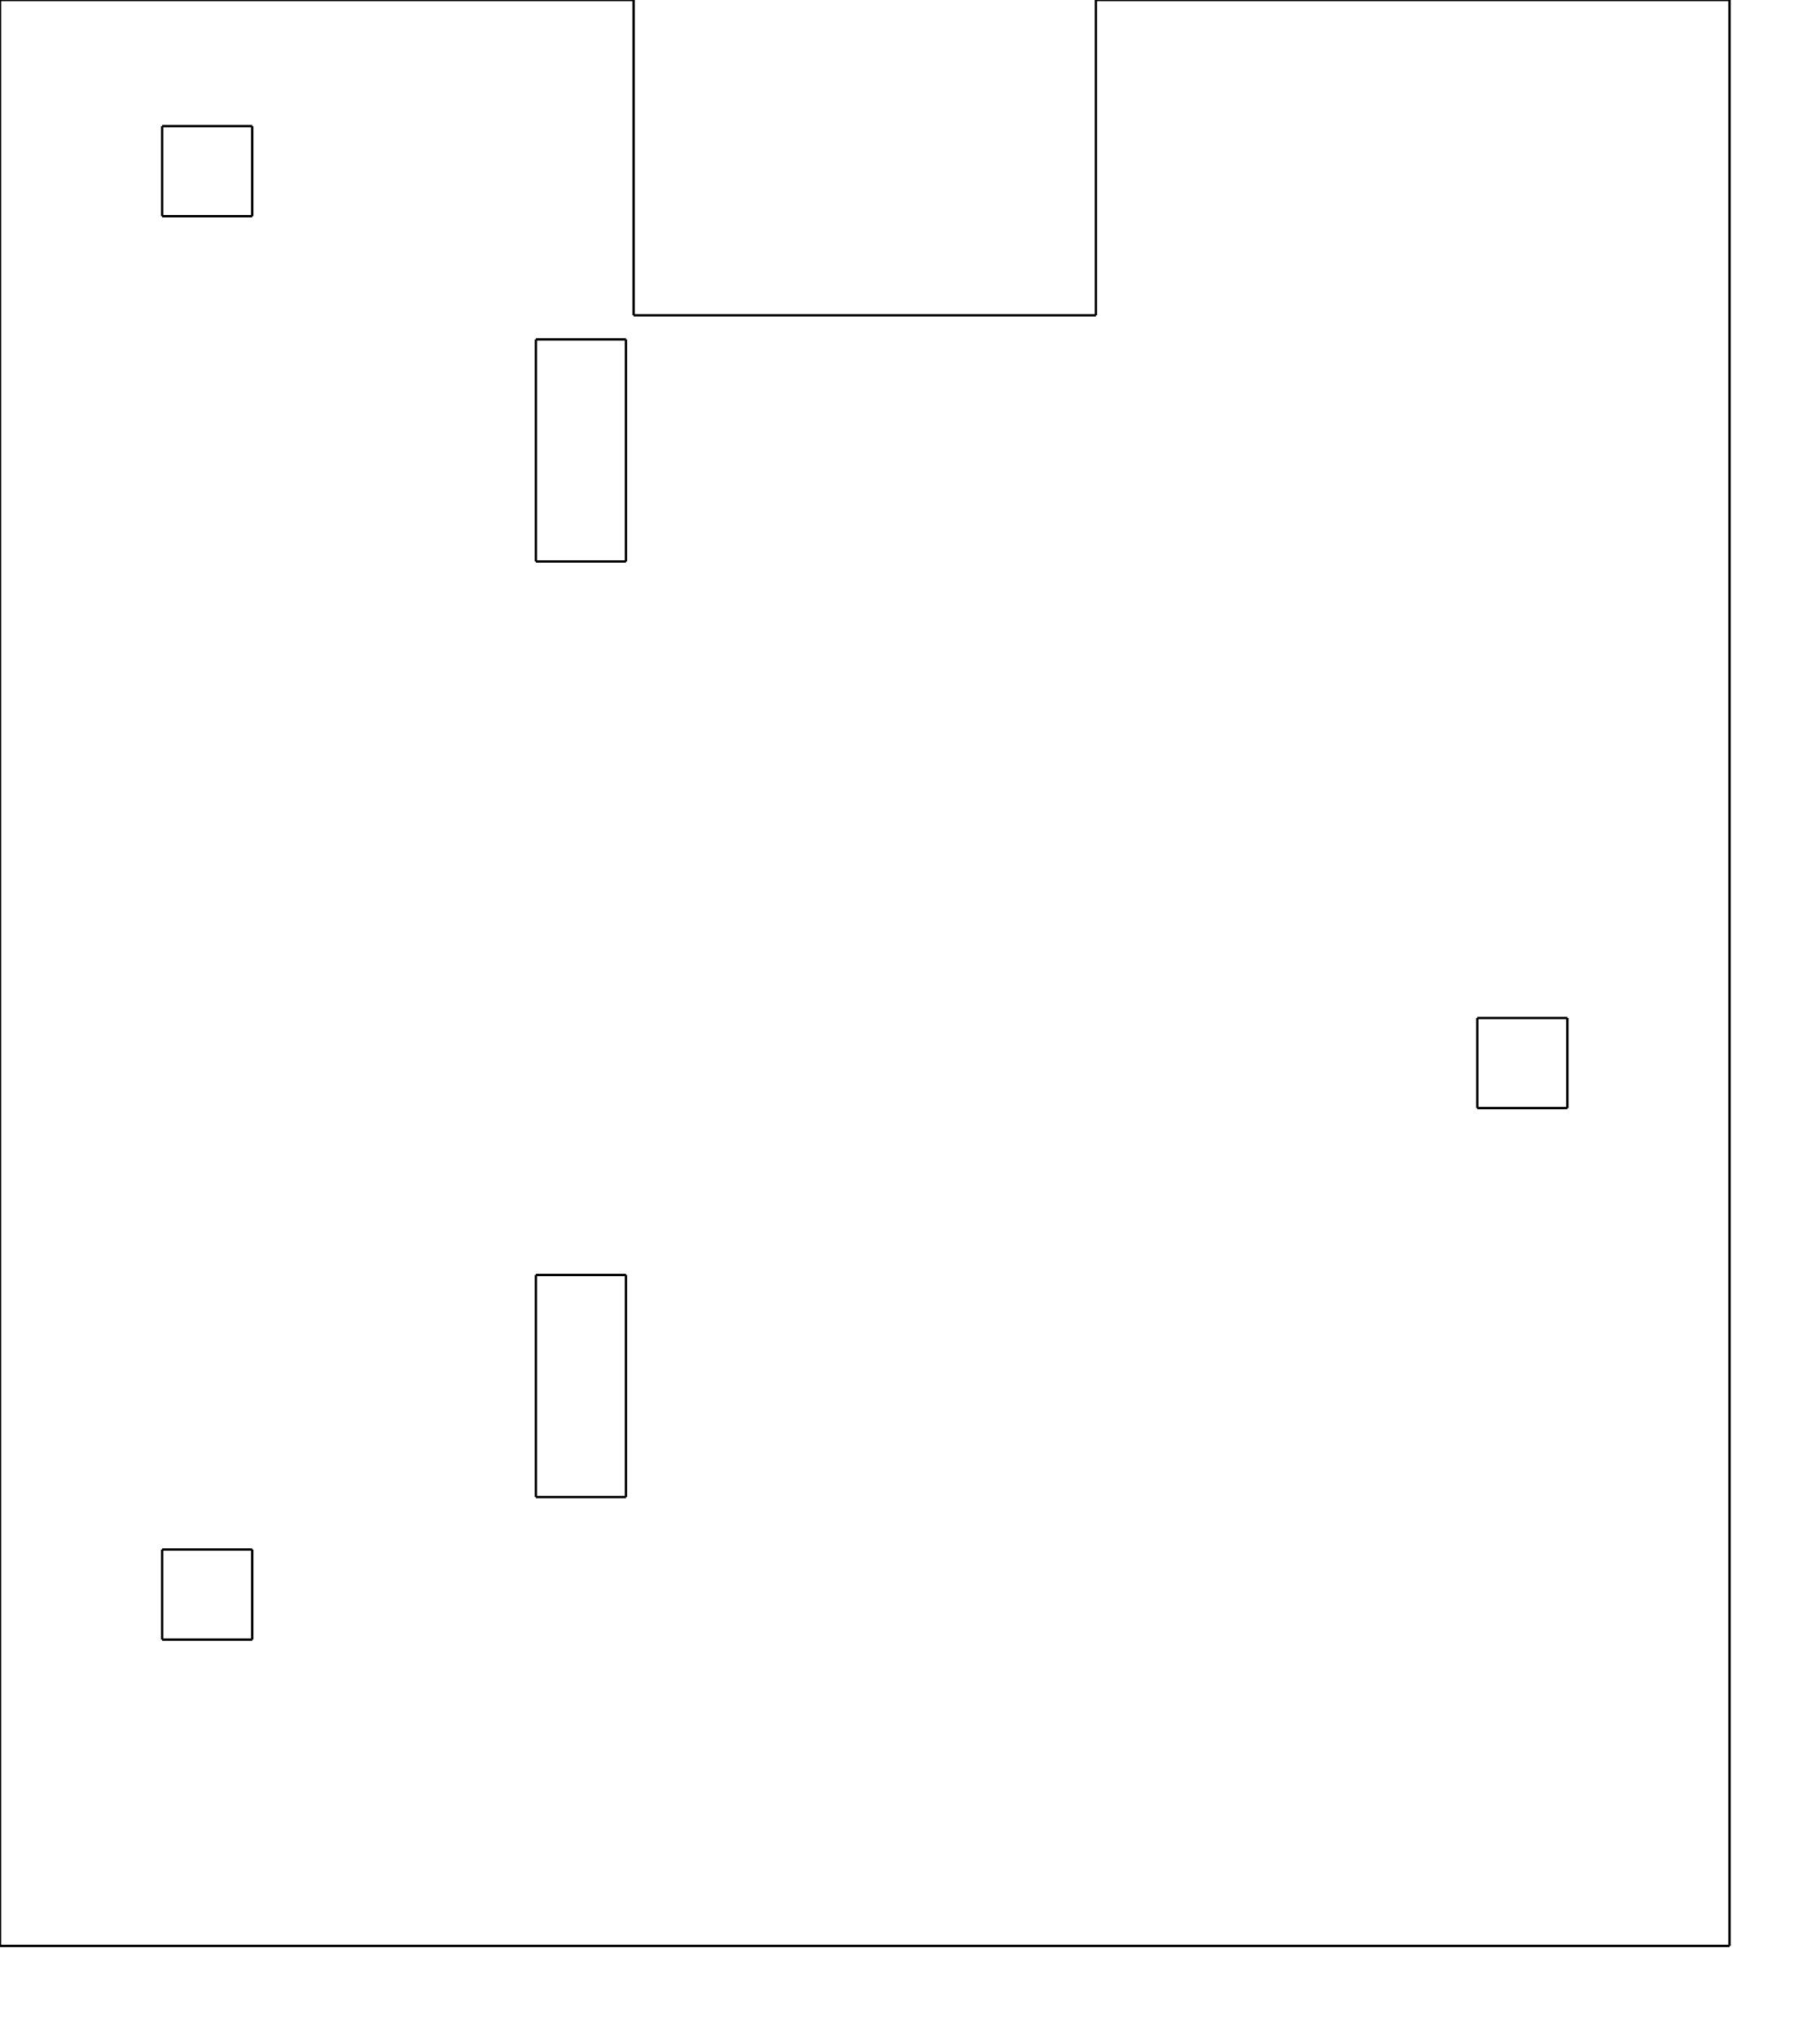
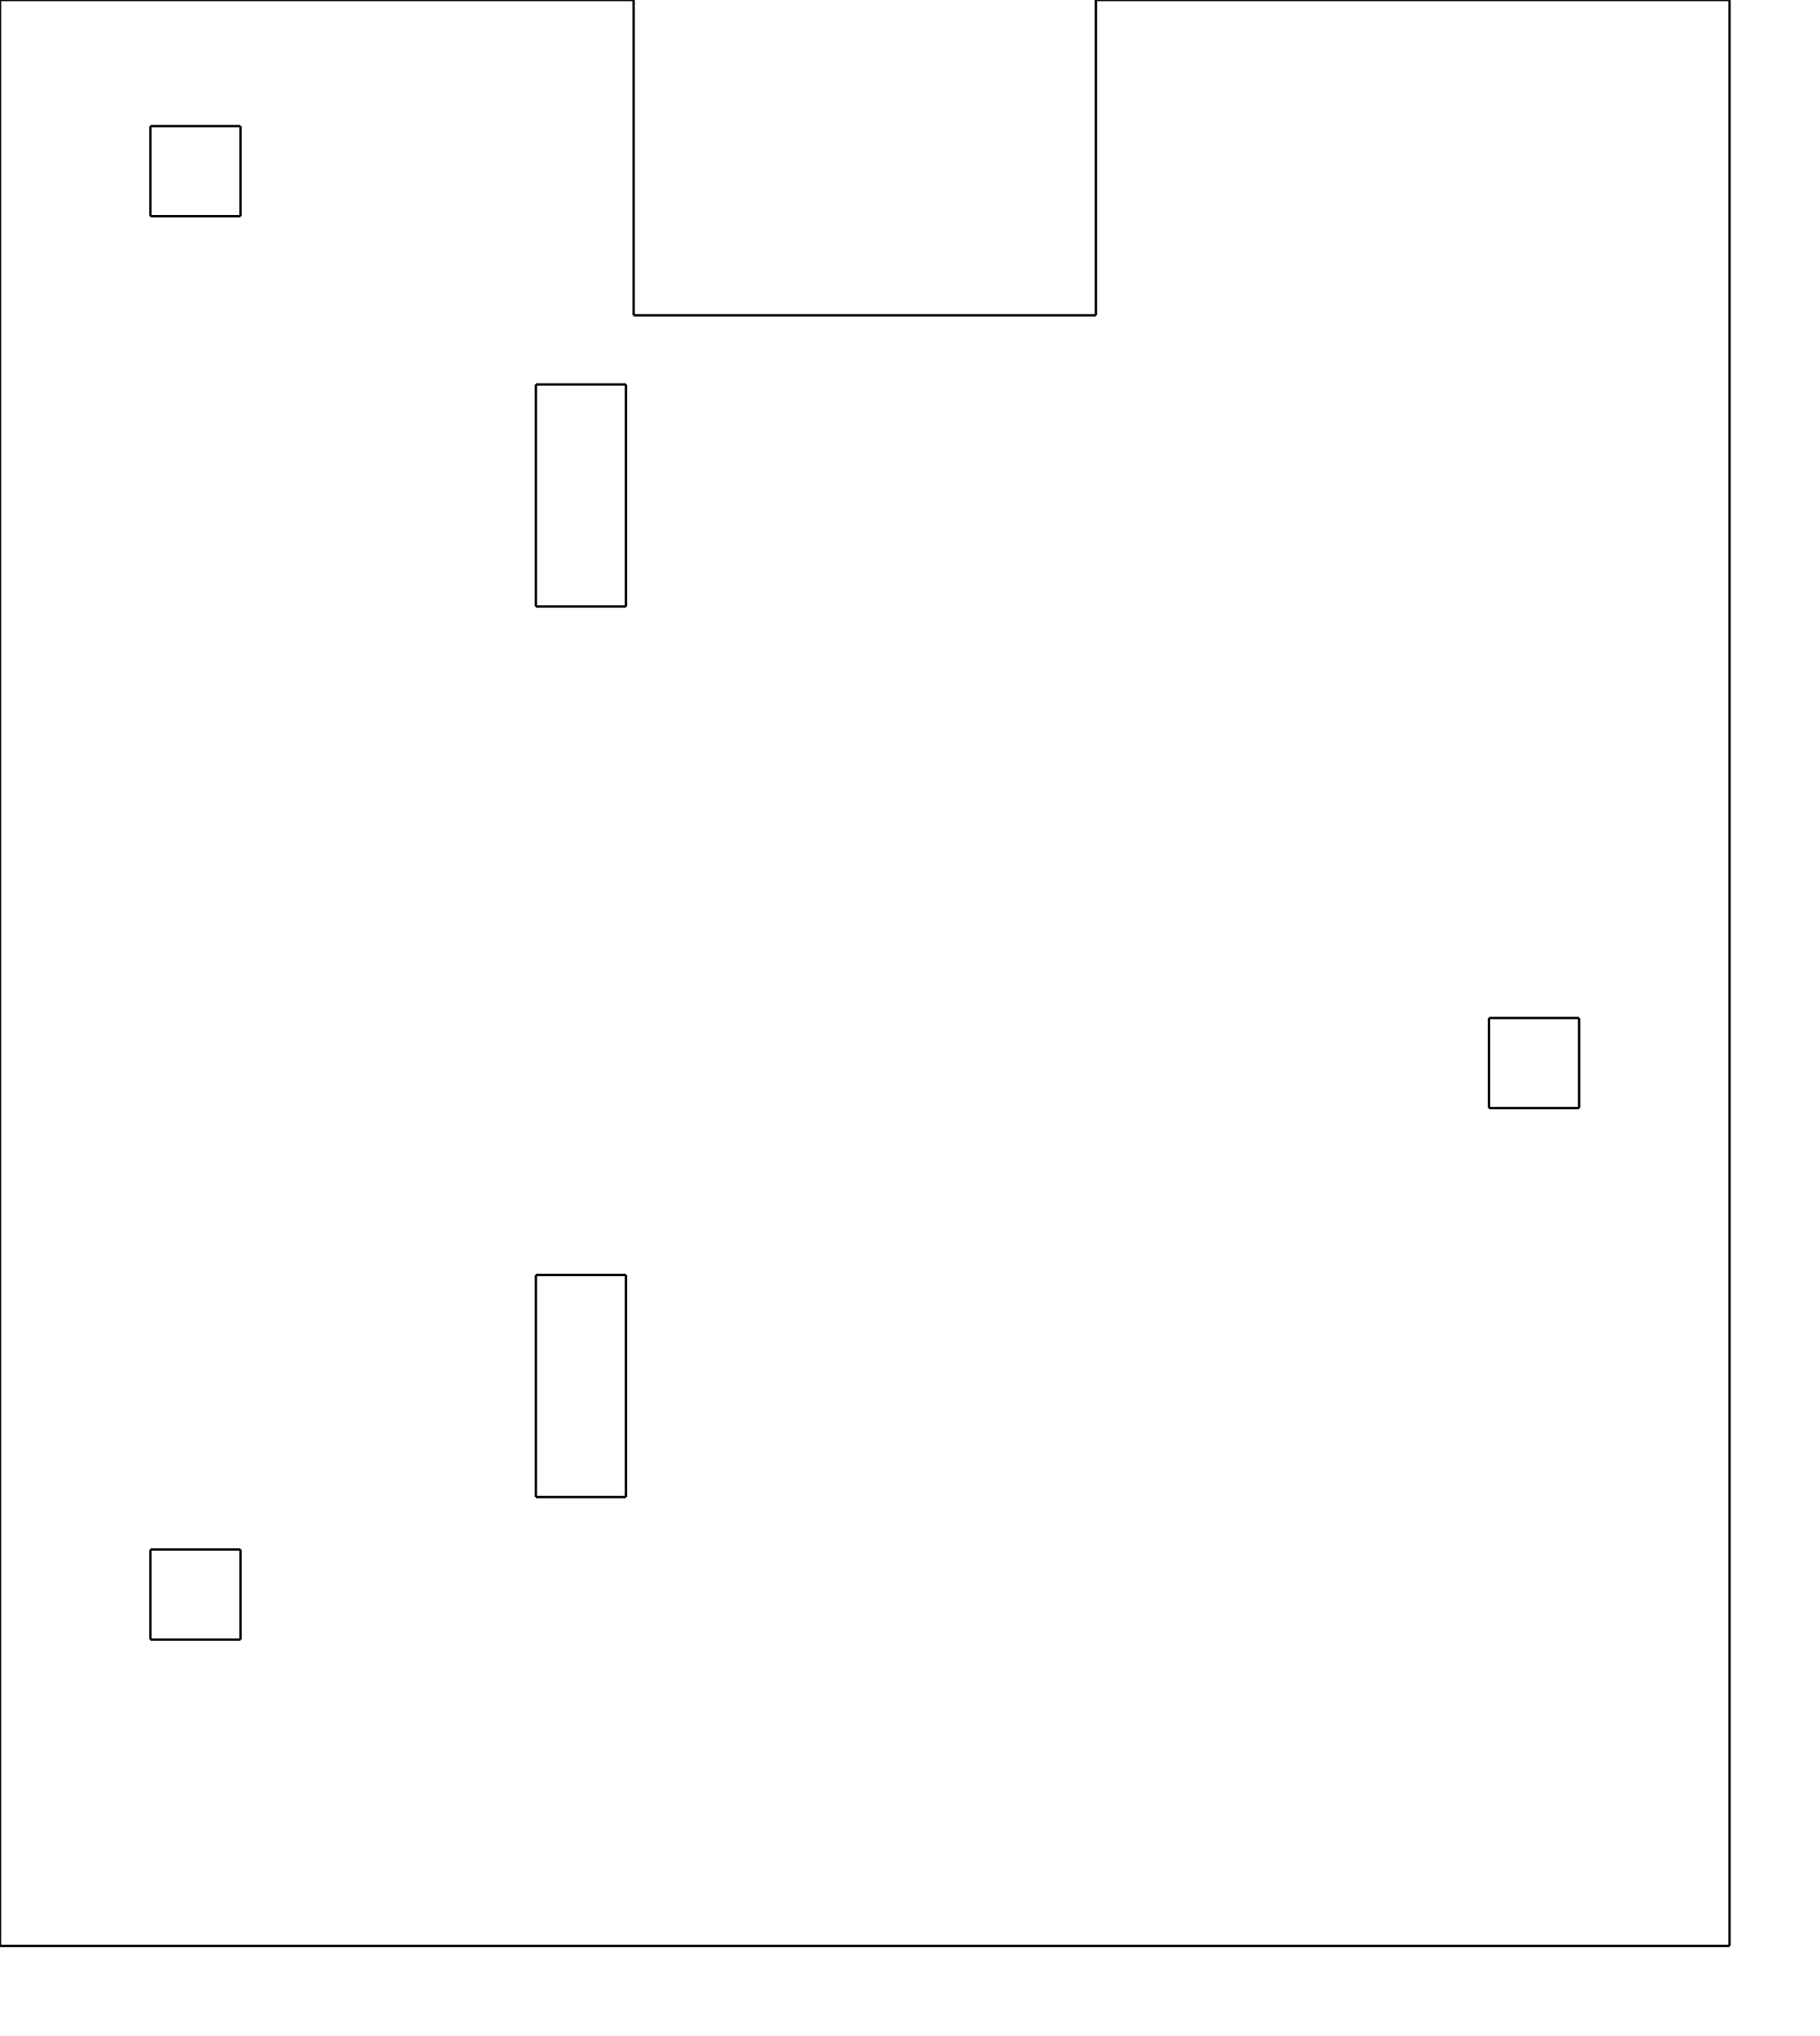
<svg xmlns="http://www.w3.org/2000/svg" version="1.1" height="226mm" width="202mm">
  <g style="fill-opacity:1.0; stroke:black; stroke-width:1;">
-     <line x1="28mm" y1="182mm" x2="28mm" y2="182mm" />
-     <line x1="28mm" y1="182mm" x2="18mm" y2="182mm" />
-     <line x1="18mm" y1="182mm" x2="18mm" y2="172mm" />
-     <line x1="18mm" y1="172mm" x2="28mm" y2="172mm" />
-     <line x1="28mm" y1="172mm" x2="28mm" y2="182mm" />
    <line x1="192mm" y1="216mm" x2="192mm" y2="216mm" />
    <line x1="192mm" y1="216mm" x2="0mm" y2="216mm" />
    <line x1="0mm" y1="216mm" x2="0mm" y2="0mm" />
    <line x1="0mm" y1="0mm" x2="70.34mm" y2="0mm" />
    <line x1="70.34mm" y1="0mm" x2="70.34mm" y2="35mm" />
    <line x1="70.34mm" y1="35mm" x2="121.66mm" y2="35mm" />
    <line x1="121.66mm" y1="35mm" x2="121.66mm" y2="0mm" />
    <line x1="121.66mm" y1="0mm" x2="192mm" y2="0mm" />
    <line x1="192mm" y1="0mm" x2="192mm" y2="216mm" />
-     <line x1="28mm" y1="24mm" x2="28mm" y2="24mm" />
-     <line x1="28mm" y1="24mm" x2="18mm" y2="24mm" />
-     <line x1="18mm" y1="24mm" x2="18mm" y2="14mm" />
-     <line x1="18mm" y1="14mm" x2="28mm" y2="14mm" />
-     <line x1="28mm" y1="14mm" x2="28mm" y2="24mm" />
+     <line x1="26.7mm" y1="182mm" x2="26.7mm" y2="182mm" />
+     <line x1="26.7mm" y1="182mm" x2="16.7mm" y2="182mm" />
+     <line x1="16.7mm" y1="182mm" x2="16.7mm" y2="172mm" />
+     <line x1="16.7mm" y1="172mm" x2="26.7mm" y2="172mm" />
+     <line x1="26.7mm" y1="172mm" x2="26.7mm" y2="182mm" />
+     <line x1="26.7mm" y1="24mm" x2="26.7mm" y2="24mm" />
+     <line x1="26.7mm" y1="24mm" x2="16.7mm" y2="24mm" />
+     <line x1="16.7mm" y1="24mm" x2="16.7mm" y2="14mm" />
+     <line x1="16.7mm" y1="14mm" x2="26.7mm" y2="14mm" />
+     <line x1="26.7mm" y1="14mm" x2="26.7mm" y2="24mm" />
    <line x1="69.49mm" y1="166.175mm" x2="69.49mm" y2="166.175mm" />
    <line x1="69.49mm" y1="166.175mm" x2="59.49mm" y2="166.175mm" />
    <line x1="59.49mm" y1="166.175mm" x2="59.49mm" y2="141.525mm" />
    <line x1="59.49mm" y1="141.525mm" x2="69.49mm" y2="141.525mm" />
    <line x1="69.49mm" y1="141.525mm" x2="69.49mm" y2="166.175mm" />
-     <line x1="69.49mm" y1="62.325mm" x2="69.49mm" y2="62.325mm" />
-     <line x1="69.49mm" y1="62.325mm" x2="59.49mm" y2="62.325mm" />
-     <line x1="59.49mm" y1="62.325mm" x2="59.49mm" y2="37.675mm" />
-     <line x1="59.49mm" y1="37.675mm" x2="69.49mm" y2="37.675mm" />
-     <line x1="69.49mm" y1="37.675mm" x2="69.49mm" y2="62.325mm" />
-     <line x1="174mm" y1="123mm" x2="174mm" y2="123mm" />
-     <line x1="174mm" y1="123mm" x2="164mm" y2="123mm" />
-     <line x1="164mm" y1="123mm" x2="164mm" y2="113mm" />
-     <line x1="164mm" y1="113mm" x2="174mm" y2="113mm" />
-     <line x1="174mm" y1="113mm" x2="174mm" y2="123mm" />
+     <line x1="69.49mm" y1="67.325mm" x2="69.49mm" y2="67.325mm" />
+     <line x1="69.49mm" y1="67.325mm" x2="59.49mm" y2="67.325mm" />
+     <line x1="59.49mm" y1="67.325mm" x2="59.49mm" y2="42.675mm" />
+     <line x1="59.49mm" y1="42.675mm" x2="69.49mm" y2="42.675mm" />
+     <line x1="69.49mm" y1="42.675mm" x2="69.49mm" y2="67.325mm" />
+     <line x1="175.3mm" y1="123mm" x2="175.3mm" y2="123mm" />
+     <line x1="175.3mm" y1="123mm" x2="165.3mm" y2="123mm" />
+     <line x1="165.3mm" y1="123mm" x2="165.3mm" y2="113mm" />
+     <line x1="165.3mm" y1="113mm" x2="175.3mm" y2="113mm" />
+     <line x1="175.3mm" y1="113mm" x2="175.3mm" y2="123mm" />
  </g>
</svg>
